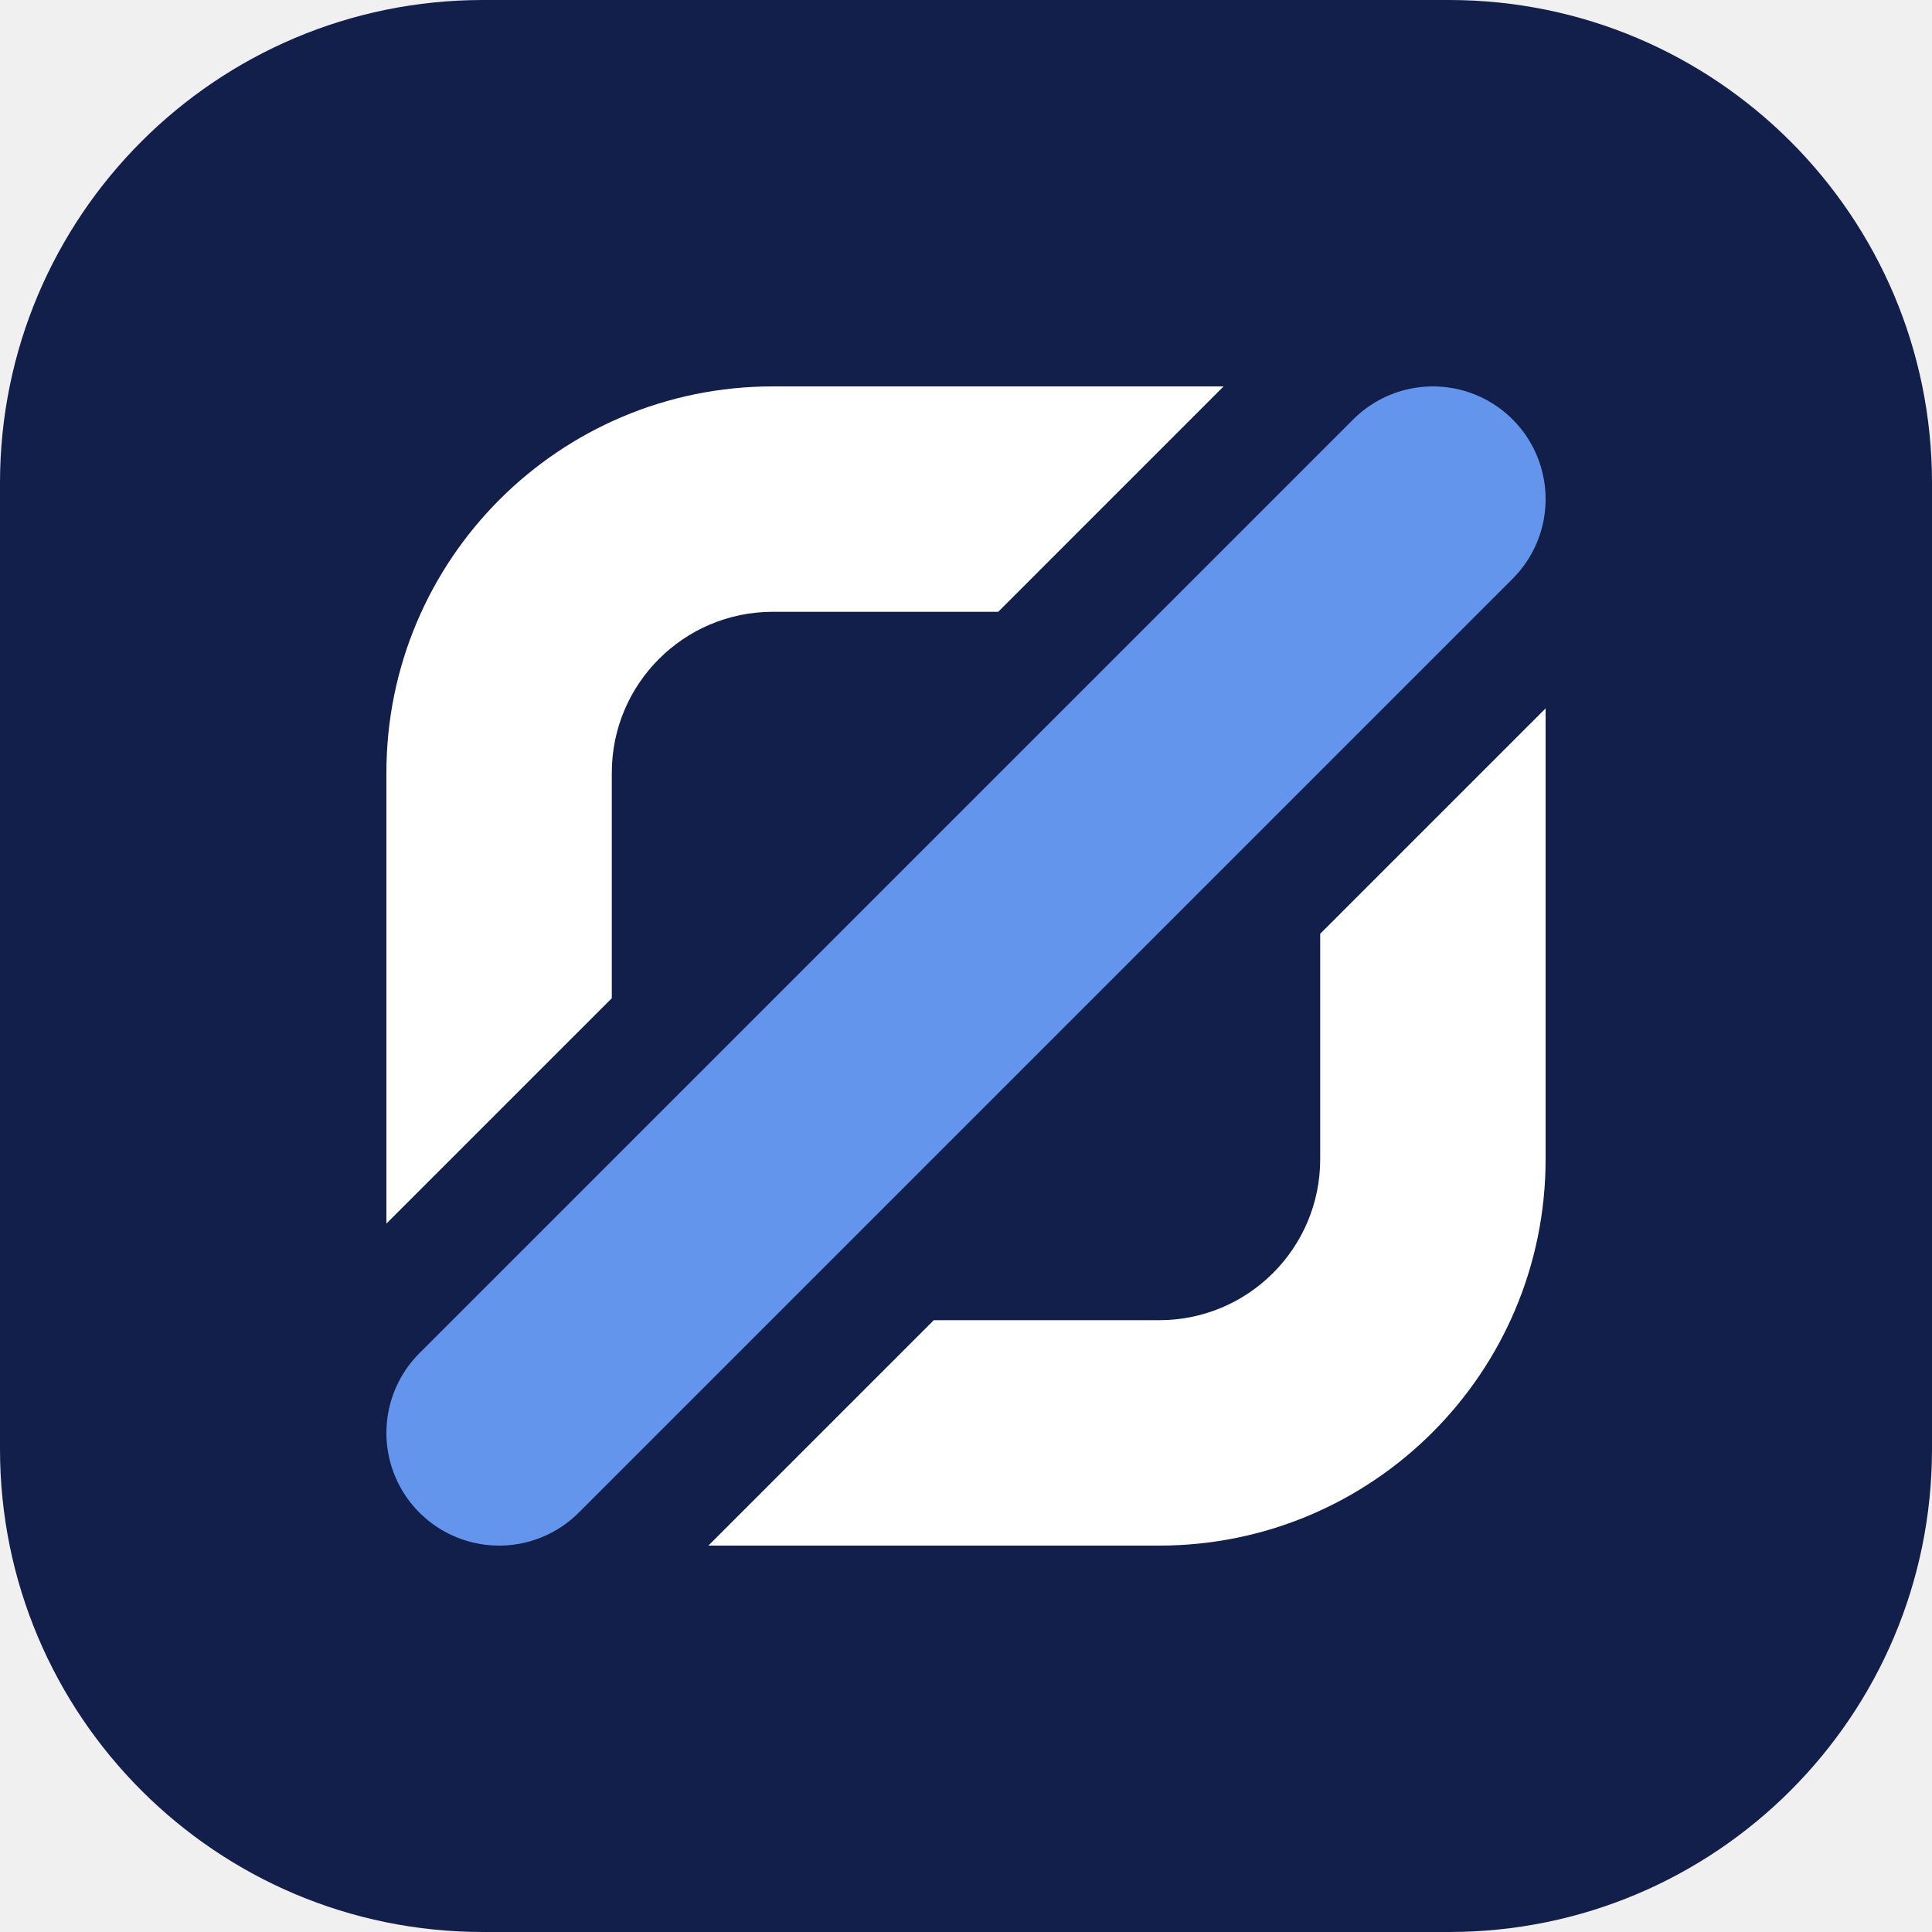
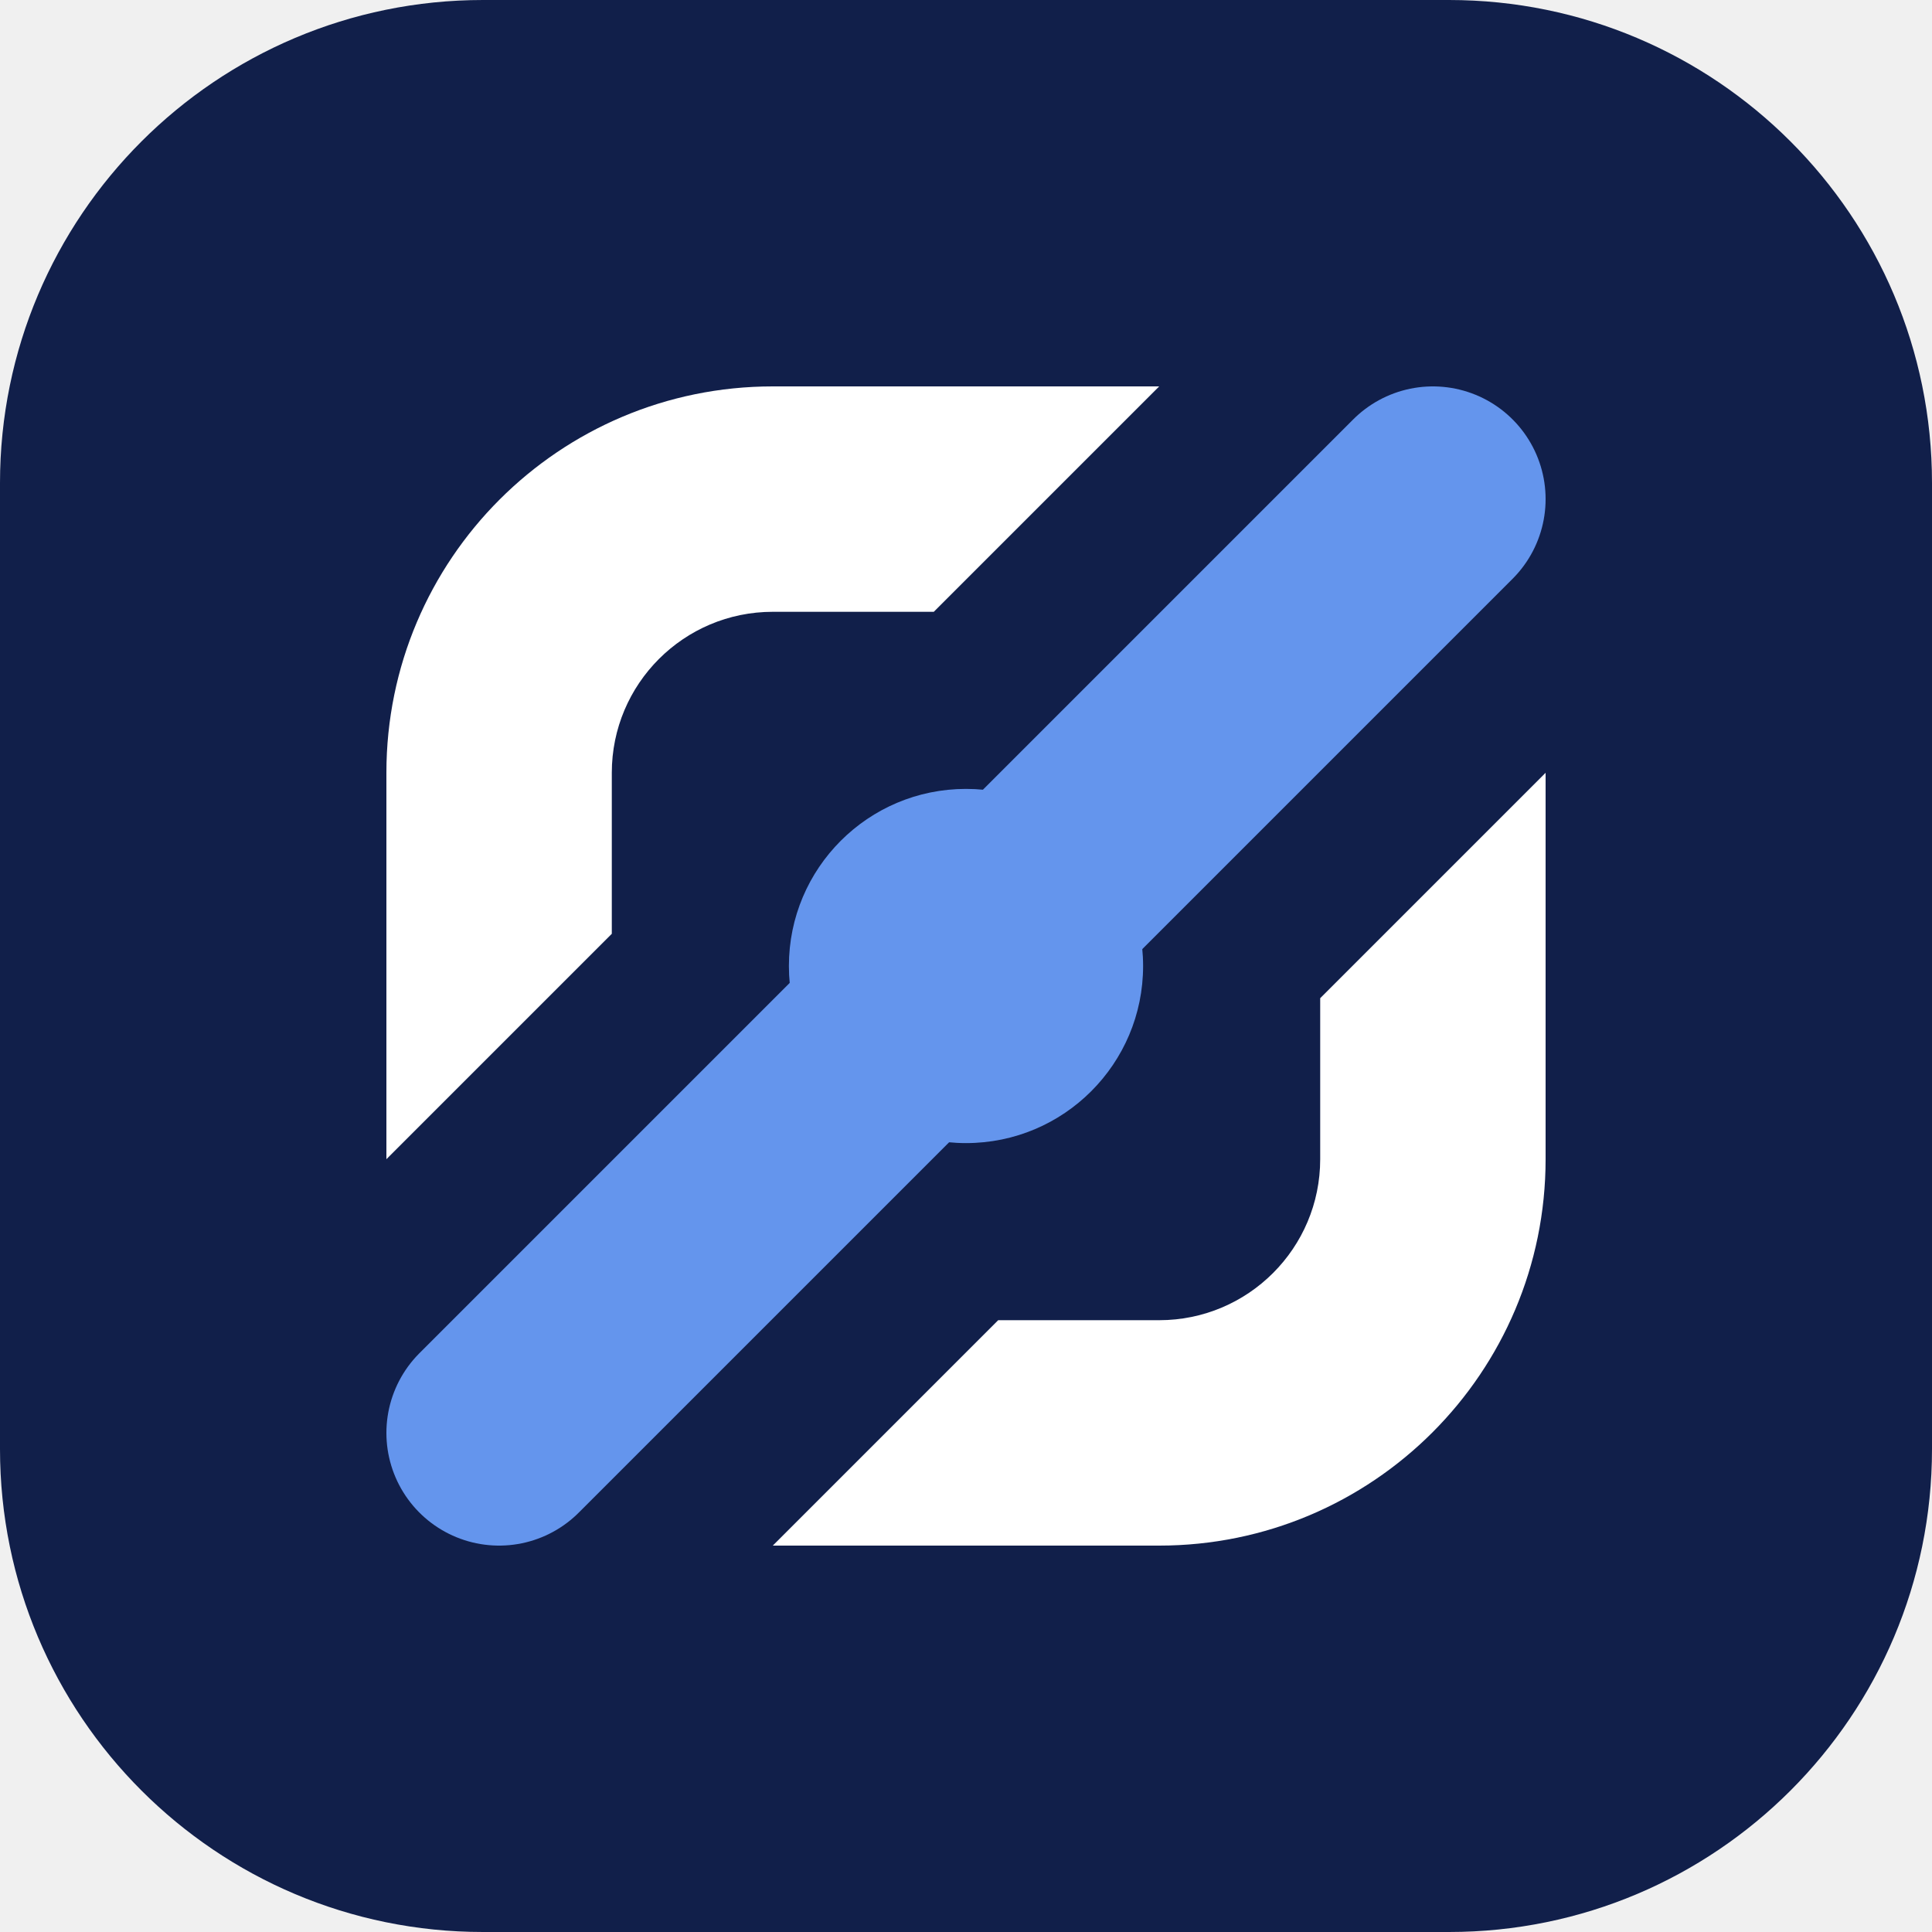
<svg xmlns="http://www.w3.org/2000/svg" viewBox="0 0 48 48" width="48" height="48" role="img" aria-label="InvoHub">
  <rect width="48" height="48" rx="12" fill="#111f4a" />
  <g transform="translate(4.8 4.8) scale(0.8)" fill="none">
    <g fill="#ffffff">
-       <path d="M32 6H18A12 12 0 0 0 6 18V32L13 25V18A5 5 0 0 1 18 13H25Z" />
-       <path d="M16 42H30A12 12 0 0 0 42 30V16L35 23V30A5 5 0 0 1 30 35H23Z" />
+       <path d="M30 6H18A12 12 0 0 0 6 18V30L13 23V18A5 5 0 0 1 18 13H23Z" />
+       <path d="M18 42H30A12 12 0 0 0 42 30V18L35 25V30A5 5 0 0 1 30 35H25Z" />
    </g>
    <path d="M9.5 38.5L38.5 9.5" stroke="#6495ed" stroke-width="7" stroke-linecap="round" />
+     <circle cx="24" cy="24" r="5.5" fill="#6495ed" />
  </g>
</svg>
